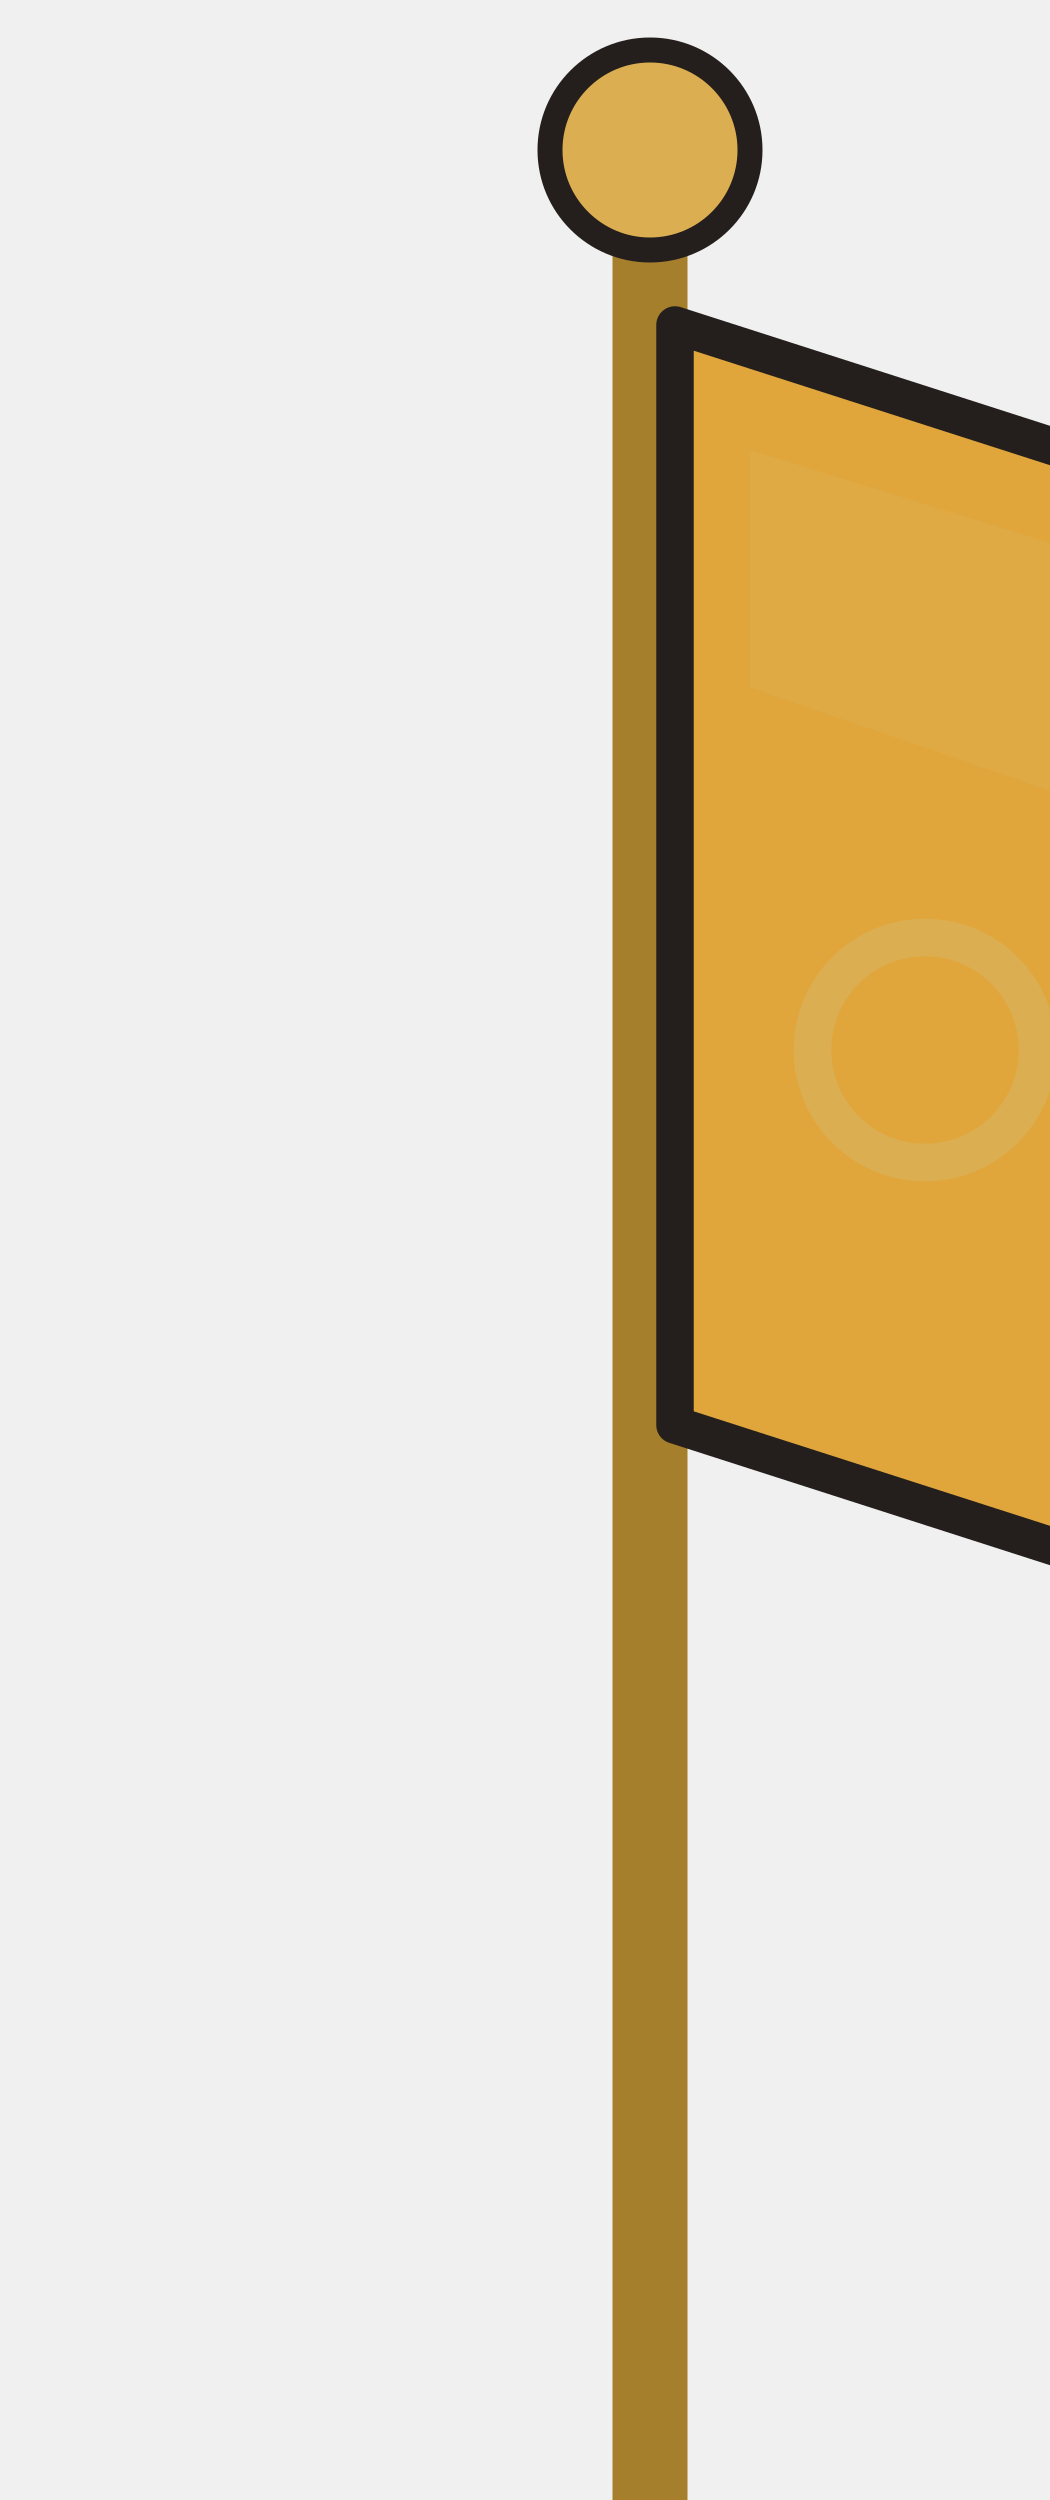
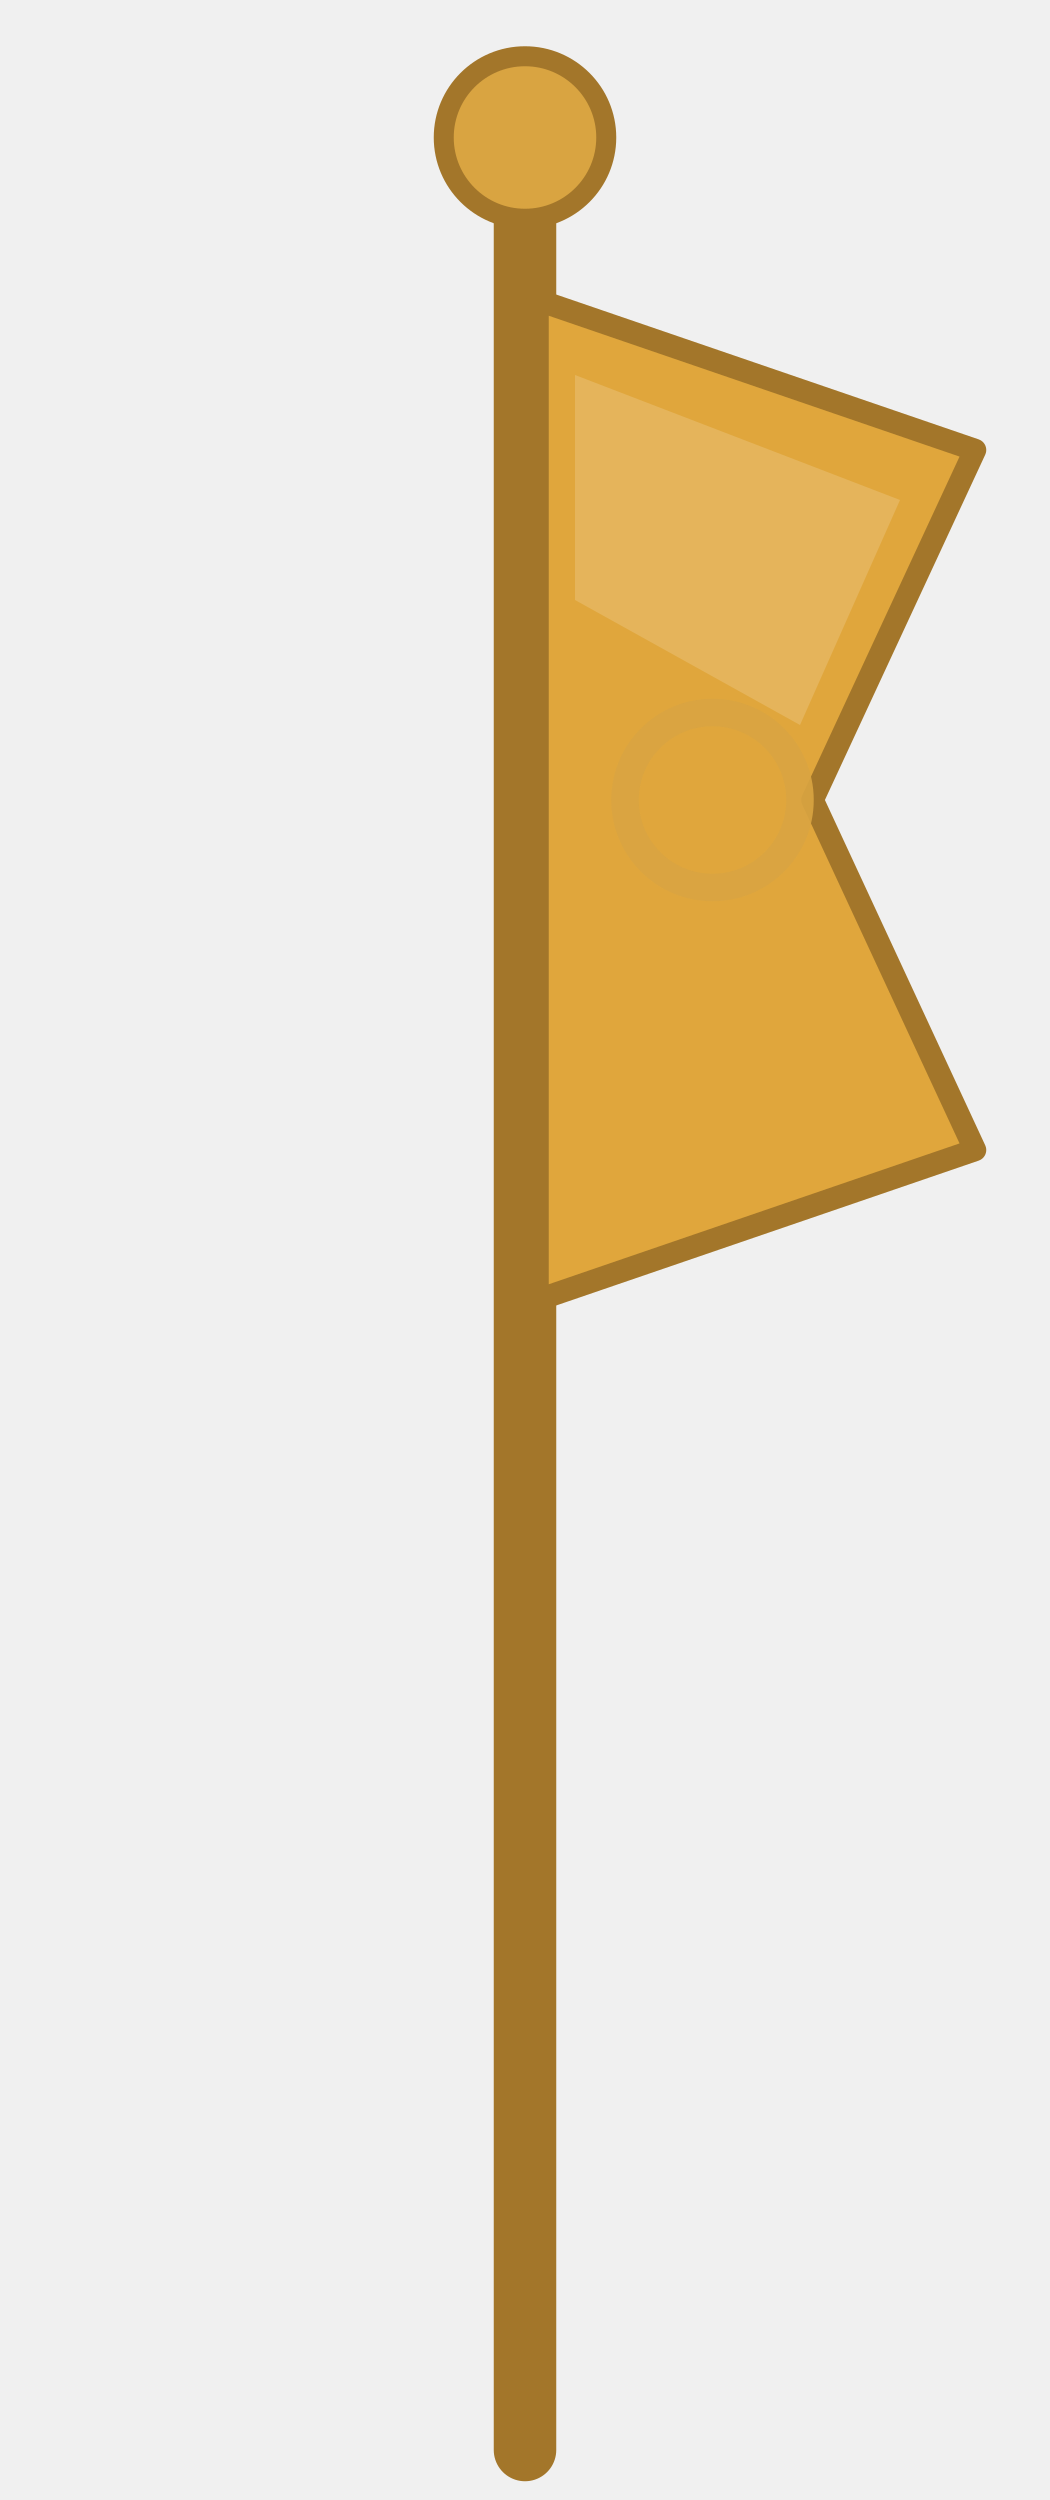
<svg xmlns="http://www.w3.org/2000/svg" width="84" height="200" viewBox="0 0 84 200">
-   <line x1="52.0" y1="238" x2="52.0" y2="14" stroke="#a67f2c" stroke-width="6" stroke-linecap="round" />
-   <circle cx="52.0" cy="12" r="8" fill="#dcae52" stroke="#241f1c" stroke-width="2" />
-   <path d="M54.0 26 L110.0 44 L97.0 88 L110.0 132 L54.0 114 Z" fill="#e0a63c" stroke="#241f1c" stroke-width="3" stroke-linejoin="round" />
-   <path d="M60.0 36 L102.0 49 L92.0 66 L60.0 55 Z" fill="#dcae52" opacity="0.38" />
-   <circle cx="74.0" cy="84" r="9" fill="none" stroke="#dcae52" stroke-width="3" />
+   <line x1="42.0" y1="196" x2="42.0" y2="14" stroke="#a3762a" stroke-width="5" stroke-linecap="round" />
+   <circle cx="42.0" cy="11" r="6.5" fill="#d9a441" stroke="#a3762a" stroke-width="1.6" />
+   <path d="M43.0 24.0 L78.0 36.0 L65.0 64.0 L78.0 92.0 L43.0 104.0 Z" fill="#e0a63c" stroke="#a3762a" stroke-width="1.8" stroke-linejoin="round" />
+   <path d="M46.0 30.0 L72.0 40.0 L64.0 58.0 L46.0 48.0 Z" fill="#ffffff" opacity="0.16" />
+   <circle cx="57.0" cy="64.0" r="7" fill="none" stroke="#d9a441" stroke-width="2.2" opacity="0.9" />
</svg>
